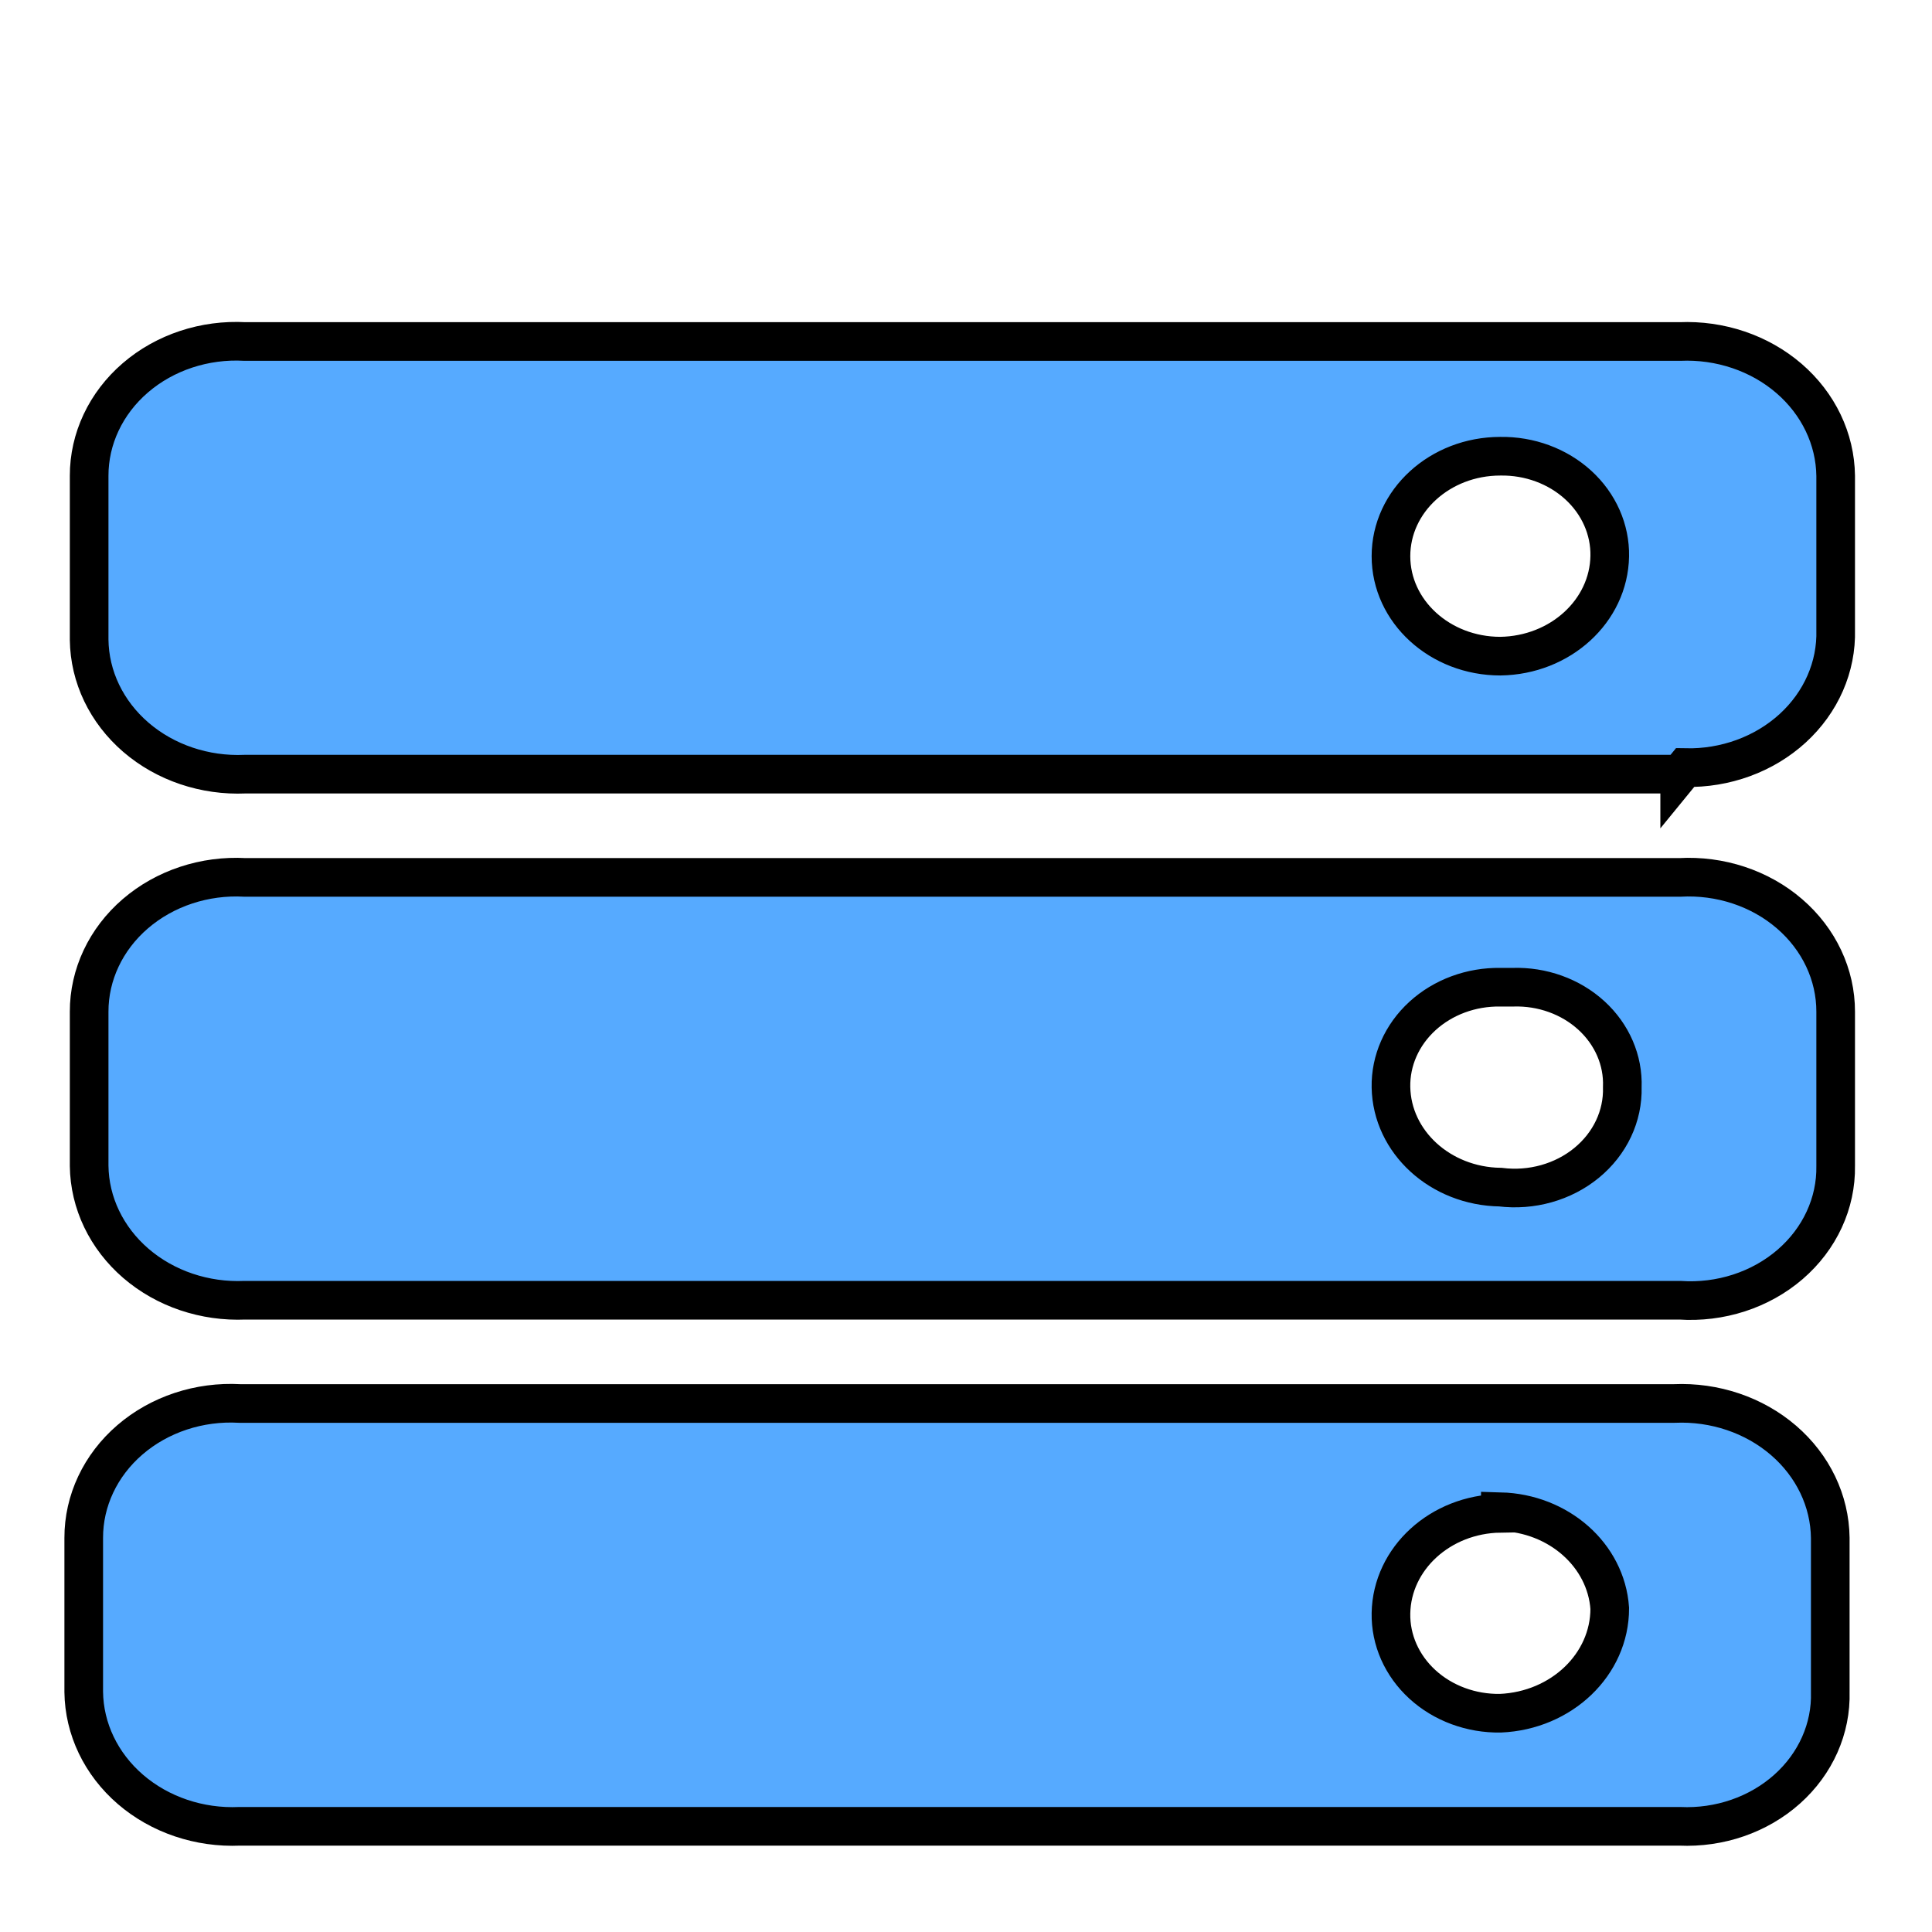
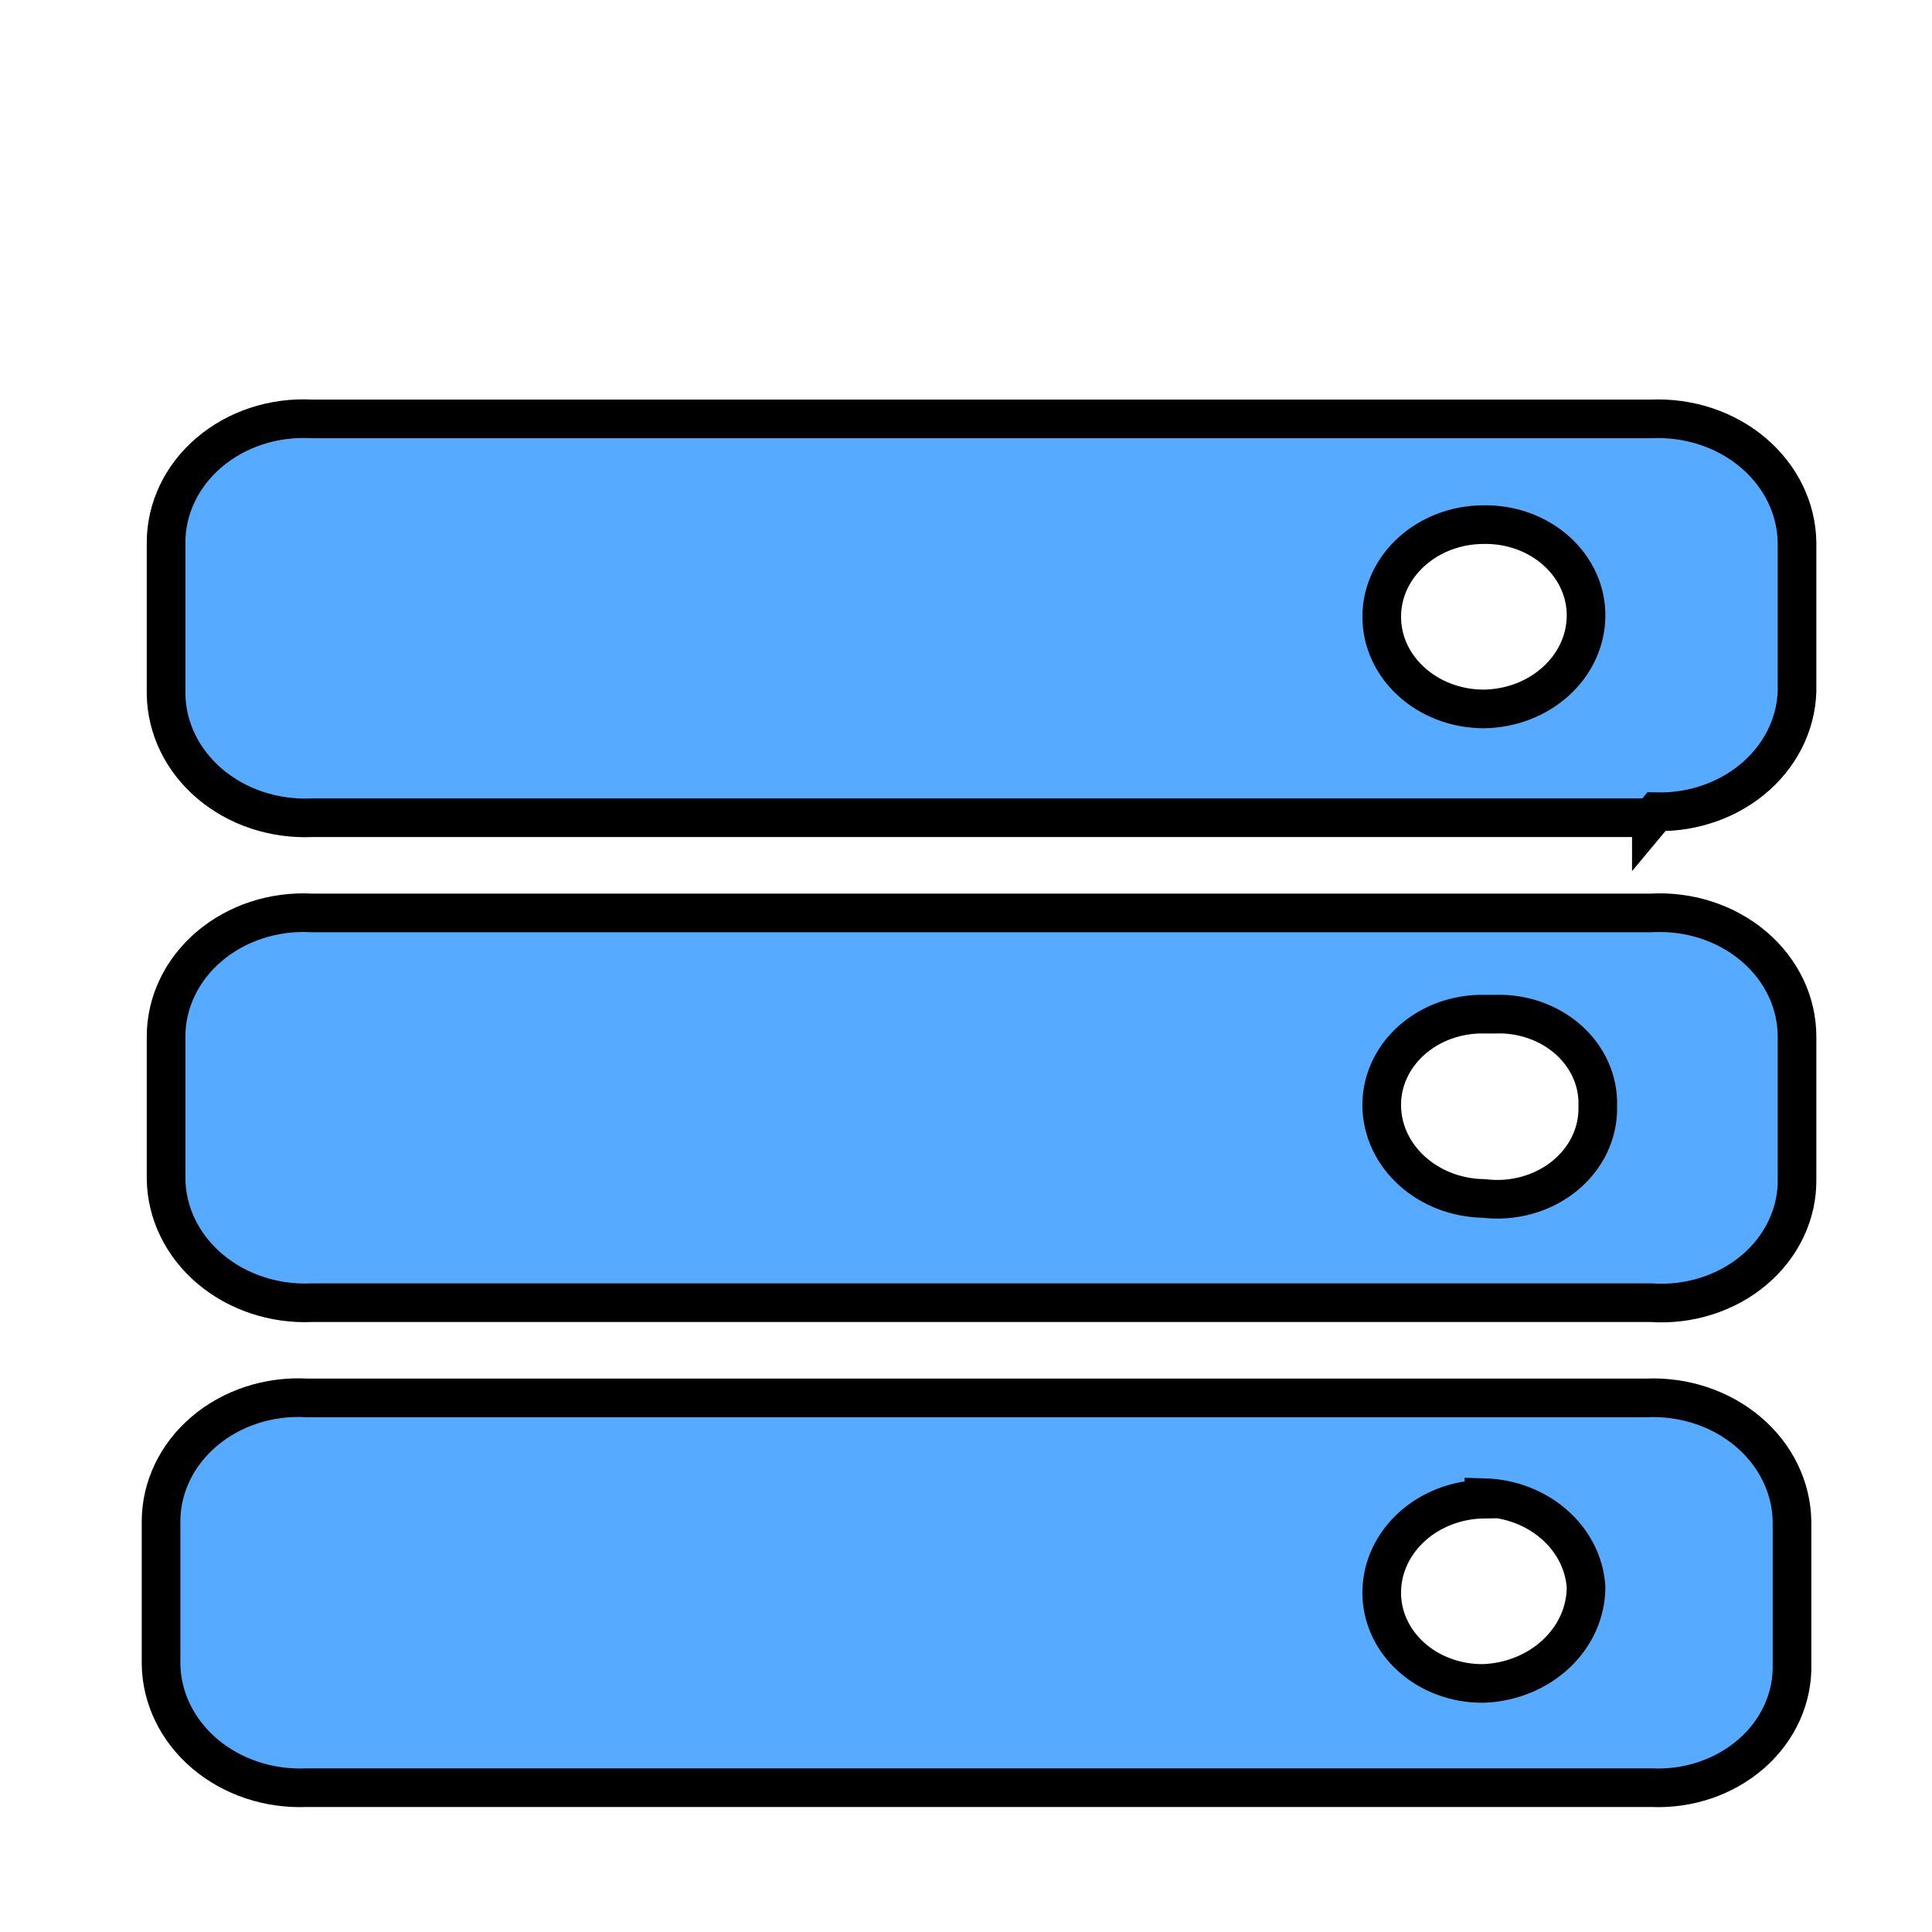
<svg xmlns="http://www.w3.org/2000/svg" width="50" height="50" class="icon">
  <defs>
    <style type="text/css" />
  </defs>
  <g>
-     <path stroke="#000" d="m43.33,47.265l-37.126,0a3.852,3.52 0 0 1 -4.037,-3.478l0,-3.987a3.805,3.478 0 0 1 4.037,-3.478l37.126,0a3.852,3.52 0 0 1 4.037,3.478l0,3.987a3.713,3.393 0 0 1 -3.898,3.478l-0.139,0l-0,0zm-4.501,-8.101a2.877,2.63 0 0 0 -2.831,2.587a2.784,2.545 0 0 0 2.831,2.587a2.97,2.714 0 0 0 2.831,-2.714a2.924,2.672 0 0 0 -2.831,-2.502l0,0.042l0,-0zm4.641,-5.514l-37.126,0a3.852,3.52 0 0 1 -4.037,-3.478l0,-3.987a3.805,3.478 0 0 1 4.037,-3.478l37.126,0a3.805,3.478 0 0 1 4.037,3.478l0,3.987a3.759,3.435 0 0 1 -4.037,3.478zm-4.641,-8.101a2.784,2.545 0 0 0 -2.831,2.587a2.877,2.63 0 0 0 2.831,2.587a2.784,2.545 0 0 0 3.156,-2.587a2.738,2.502 0 0 0 -2.831,-2.587l-0.325,0l-0,0zm4.641,-5.514l-37.126,0a3.852,3.52 0 0 1 -4.037,-3.478l0,-4.241a3.805,3.478 0 0 1 4.037,-3.478l37.126,0a3.852,3.52 0 0 1 4.037,3.478l0,3.987a3.805,3.478 0 0 1 -3.898,3.563l-0.139,0.17l0,-0l0,0l-0,0zm-4.641,-8.228a2.831,2.587 0 1 0 0,5.174a2.877,2.63 0 0 0 2.831,-2.587a2.784,2.545 0 0 0 -2.831,-2.587l0,-0l0,0z" id="svg_2" fill="#56aaff" />
+     <path stroke="#000" fill="#56aaff" id="svg_2" d="m42.607,46.265l-34.669,0a3.597,3.245 0 0 1 -3.77,-3.206l0,-3.676a3.554,3.206 0 0 1 3.77,-3.206l34.669,0a3.597,3.245 0 0 1 3.77,3.206l0,3.676a3.467,3.128 0 0 1 -3.64,3.206l-0.13,0l-0,0zm-4.204,-7.468a2.687,2.424 0 0 0 -2.644,2.385a2.6,2.346 0 0 0 2.644,2.385a2.774,2.502 0 0 0 2.644,-2.502a2.73,2.463 0 0 0 -2.644,-2.307l0,0.039l0,-0l0,-0zm4.334,-5.083l-34.669,0a3.597,3.245 0 0 1 -3.77,-3.206l0,-3.676a3.554,3.206 0 0 1 3.77,-3.206l34.669,0a3.554,3.206 0 0 1 3.77,3.206l0,3.676a3.51,3.167 0 0 1 -3.77,3.206zm-4.334,-7.468a2.6,2.346 0 0 0 -2.644,2.385a2.687,2.424 0 0 0 2.644,2.385a2.6,2.346 0 0 0 2.947,-2.385a2.557,2.307 0 0 0 -2.644,-2.385l-0.303,0l-0,0zm4.334,-5.083l-34.669,0a3.597,3.245 0 0 1 -3.77,-3.206l0,-3.91a3.554,3.206 0 0 1 3.77,-3.206l34.669,0a3.597,3.245 0 0 1 3.77,3.206l0,3.676a3.554,3.206 0 0 1 -3.64,3.285l-0.13,0.156l0,-0l0,0l-0,0l0,-0zm-4.334,-7.586a2.644,2.385 0 1 0 0,4.77a2.687,2.424 0 0 0 2.644,-2.385a2.6,2.346 0 0 0 -2.644,-2.385l0,-0l0,0z" />
  </g>
</svg>
